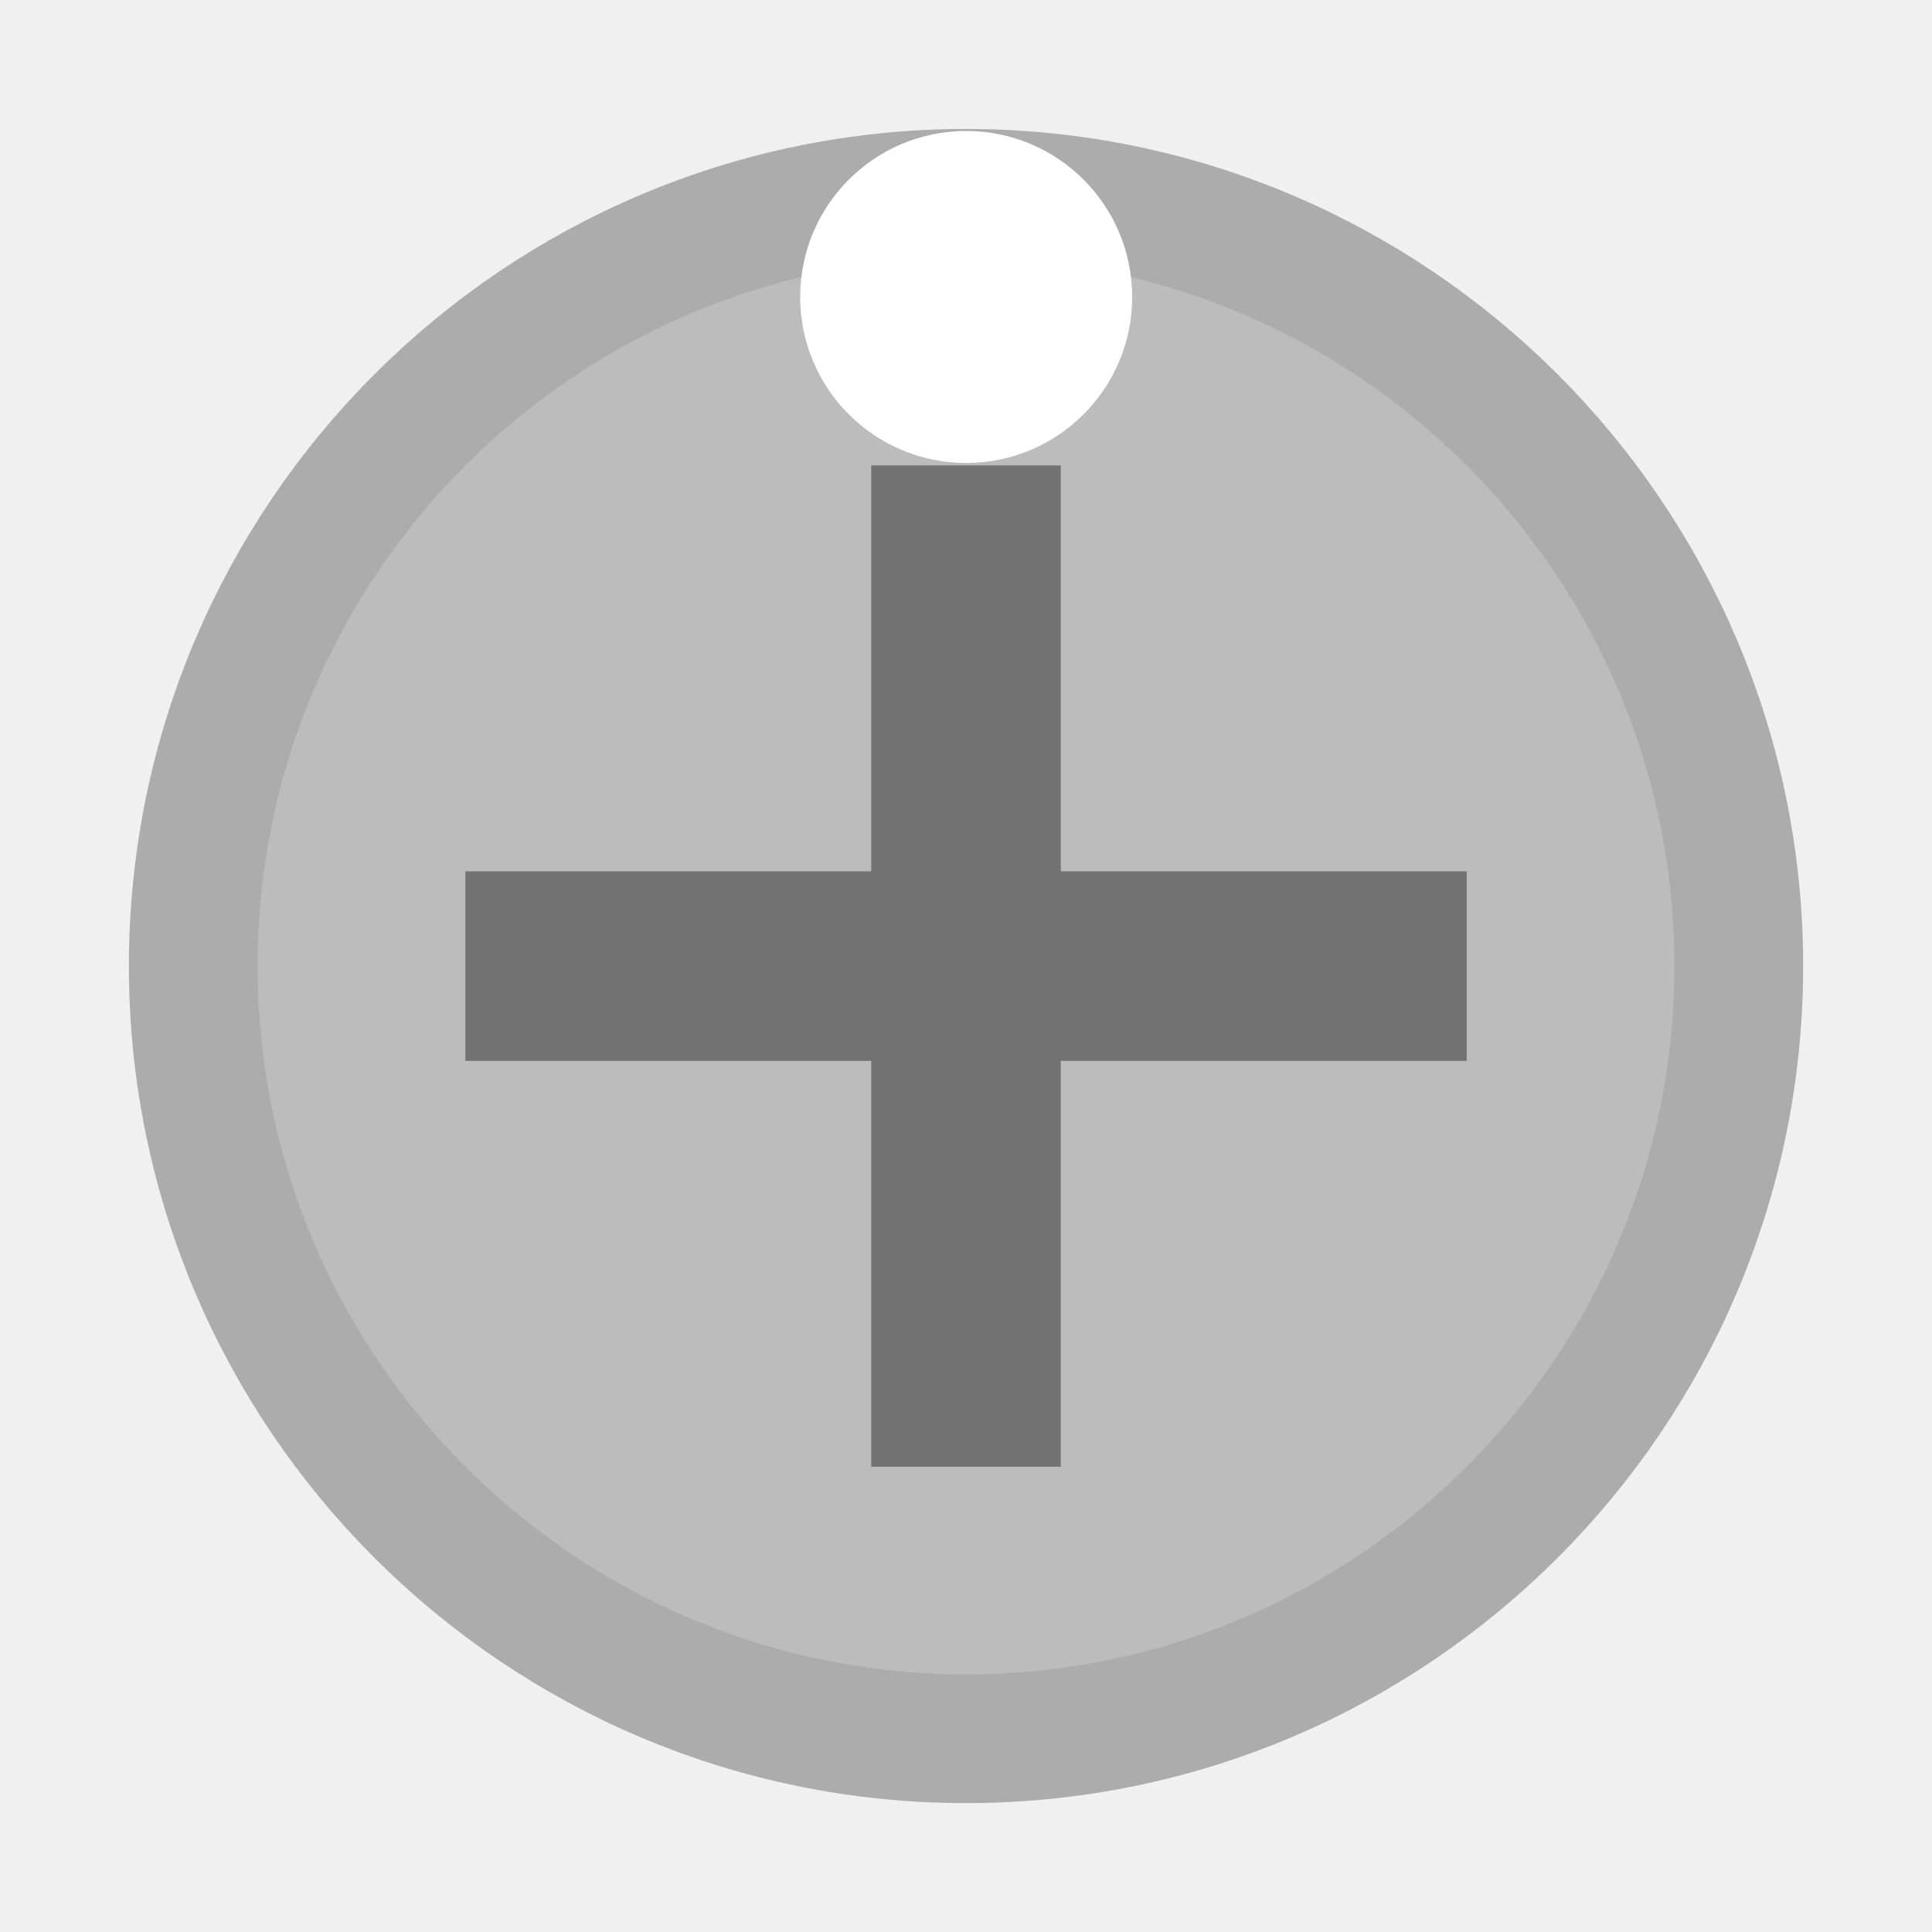
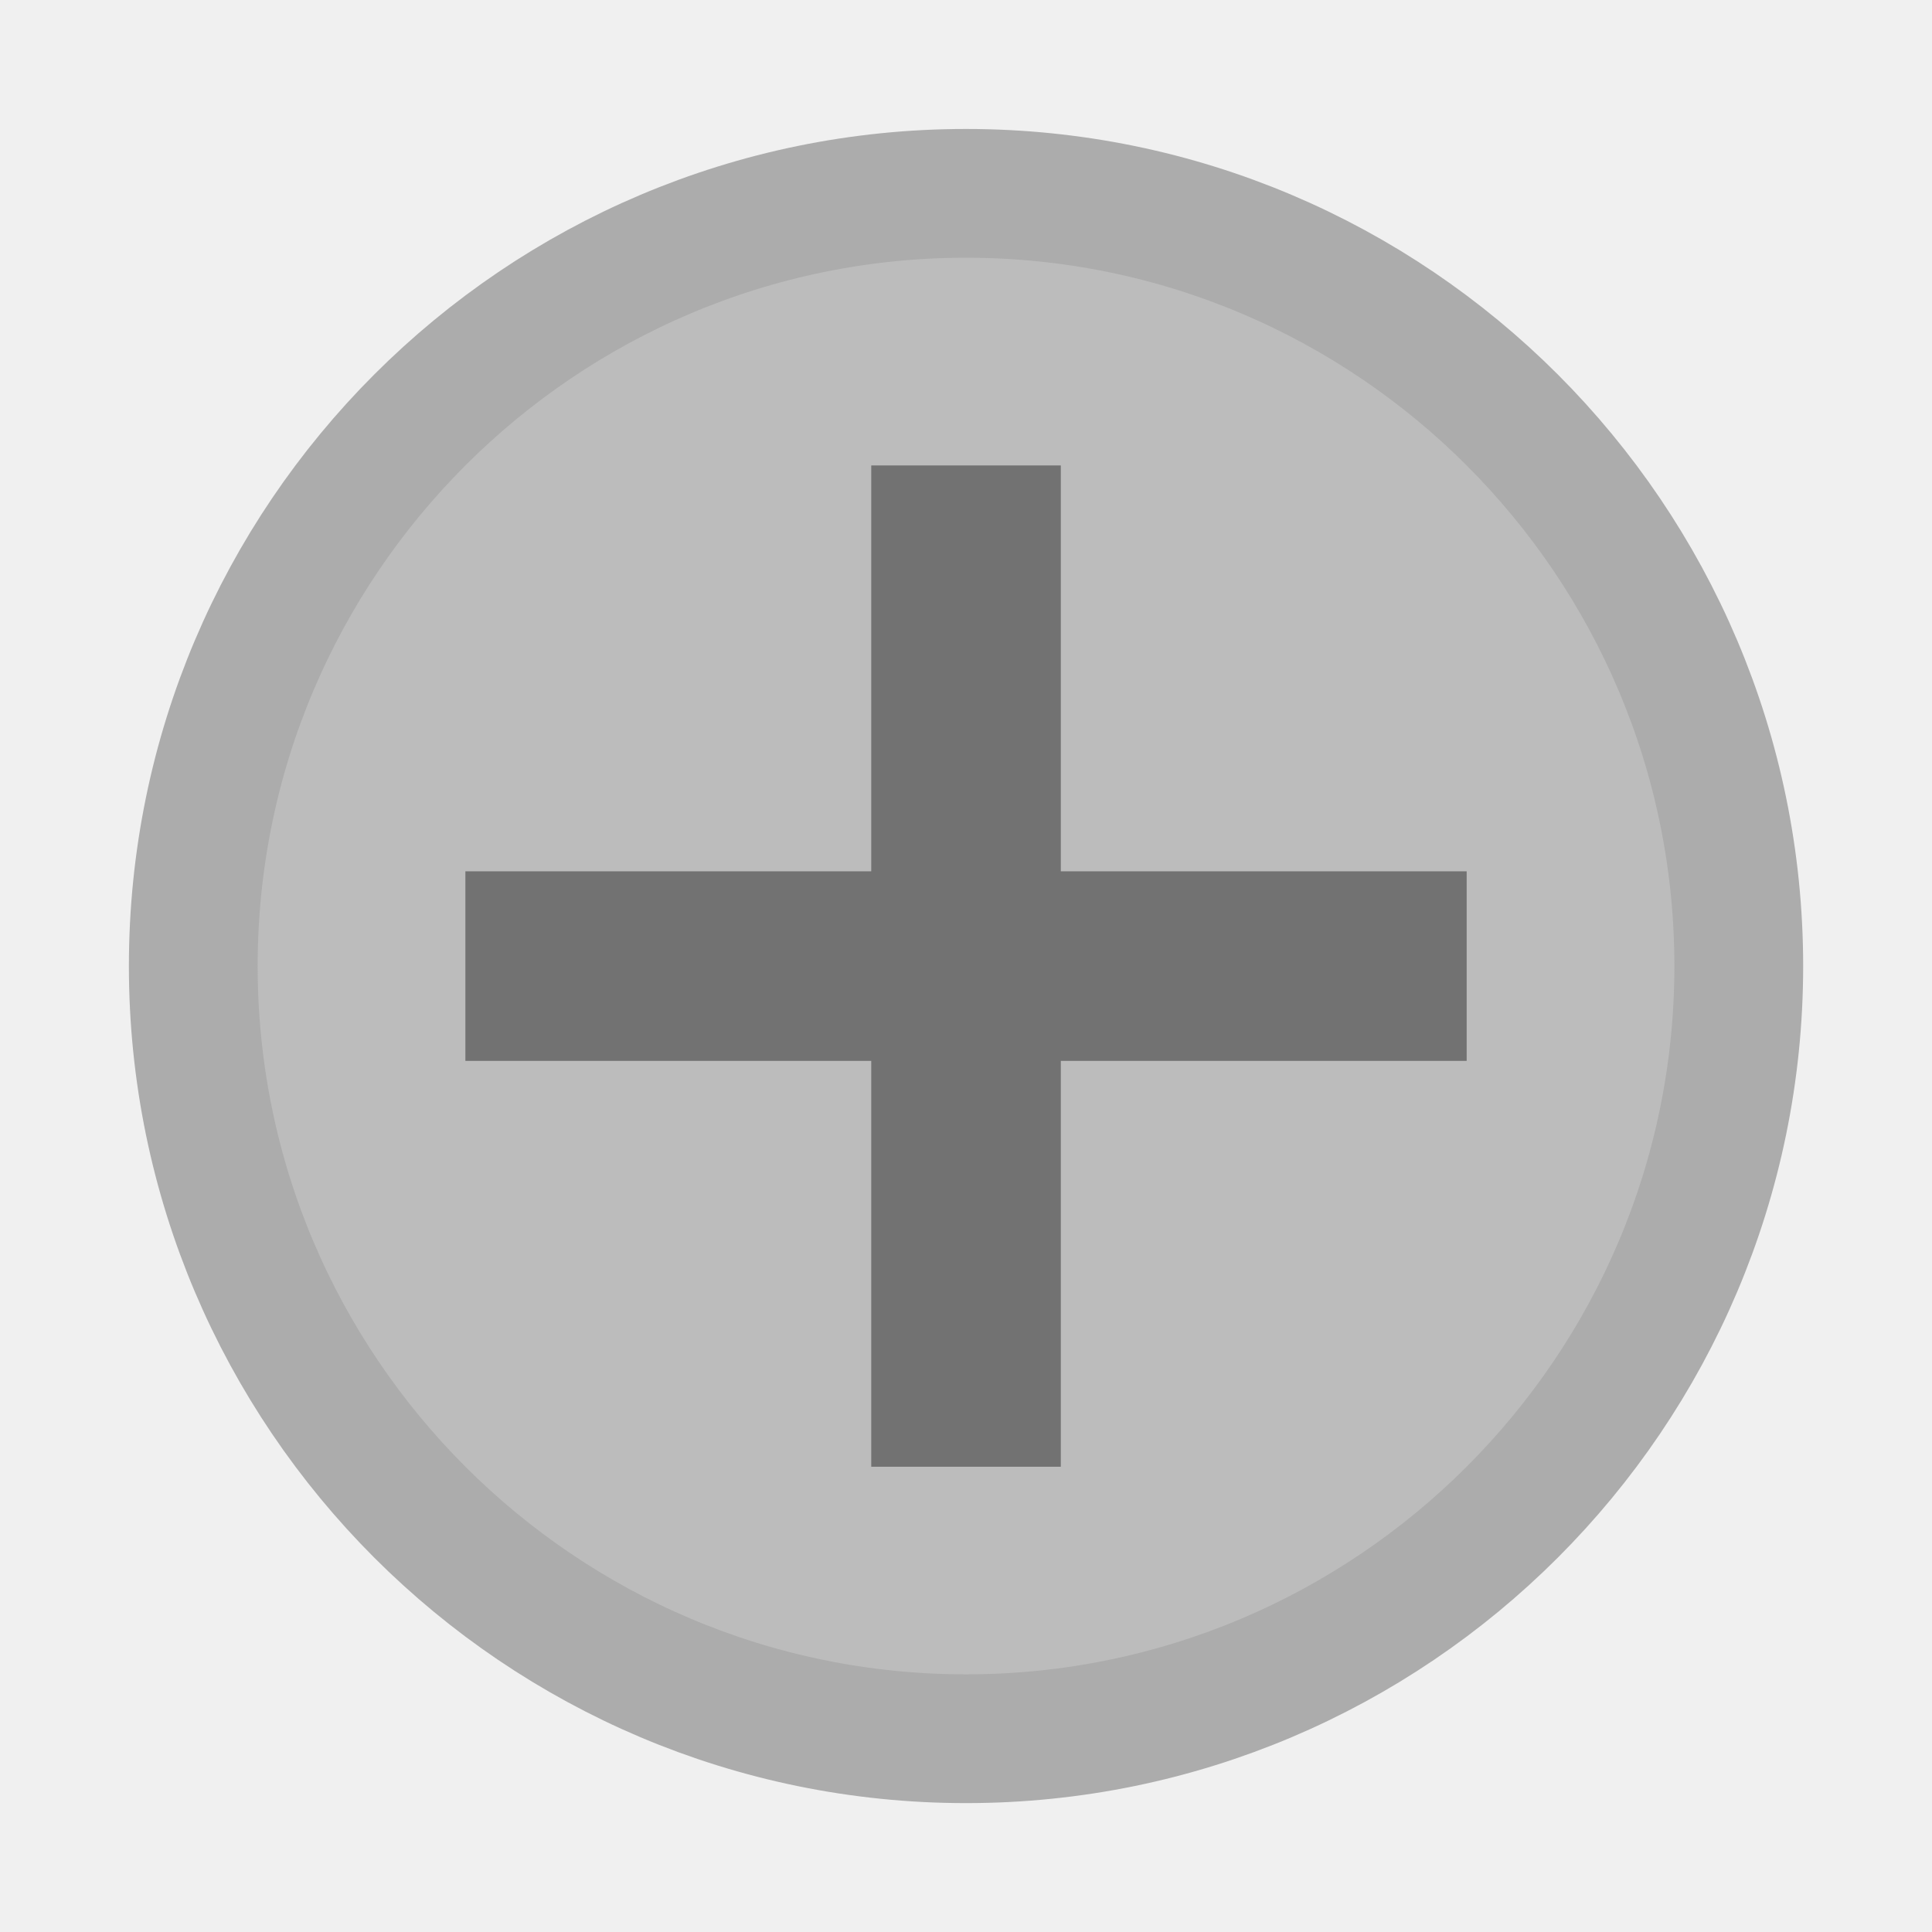
<svg xmlns="http://www.w3.org/2000/svg" width="15" height="14.999" viewBox="0 0 3.969 3.968" version="1.1" id="svg18800">
  <defs id="defs18794" />
  <g id="layer1" transform="translate(-30.13814,-67.08828)">
    <g transform="matrix(0.2493325,0,0,-0.2493323,-101.4365,228.1132)" id="g18792" style="stroke-width:1.149">
      <path d="m 535.667,631.5 c -3.511,0 -6.367,2.855 -6.367,6.366 0,3.511 2.856,6.367 6.367,6.367 3.511,0 6.367,-2.856 6.367,-6.367 0,-3.511 -2.856,-6.366 -6.367,-6.366" style="fill:#bcbcbc;fill-opacity:1;fill-rule:nonzero;stroke:#acacac;stroke-width:1.061;stroke-miterlimit:4;stroke-dasharray:none;stroke-opacity:1" id="path6833" />
      <path id="path6843" style="fill:#727272;fill-opacity:1;fill-rule:nonzero;stroke:none;stroke-width:1.149" d="m 536.448,633.741 h -1.562 v 8.25 h 1.562 z" />
      <path id="path6845" style="fill:#727272;fill-opacity:1;fill-rule:nonzero;stroke:none;stroke-width:1.149" d="m 539.792,637.085 h -8.25 v 1.562 h 8.25 z" />
    </g>
-     <circle id="path11" cx="32.123" cy="67.698" r="0.341" style="fill:#ffffff;stroke-width:0.301" />
  </g>
</svg>
